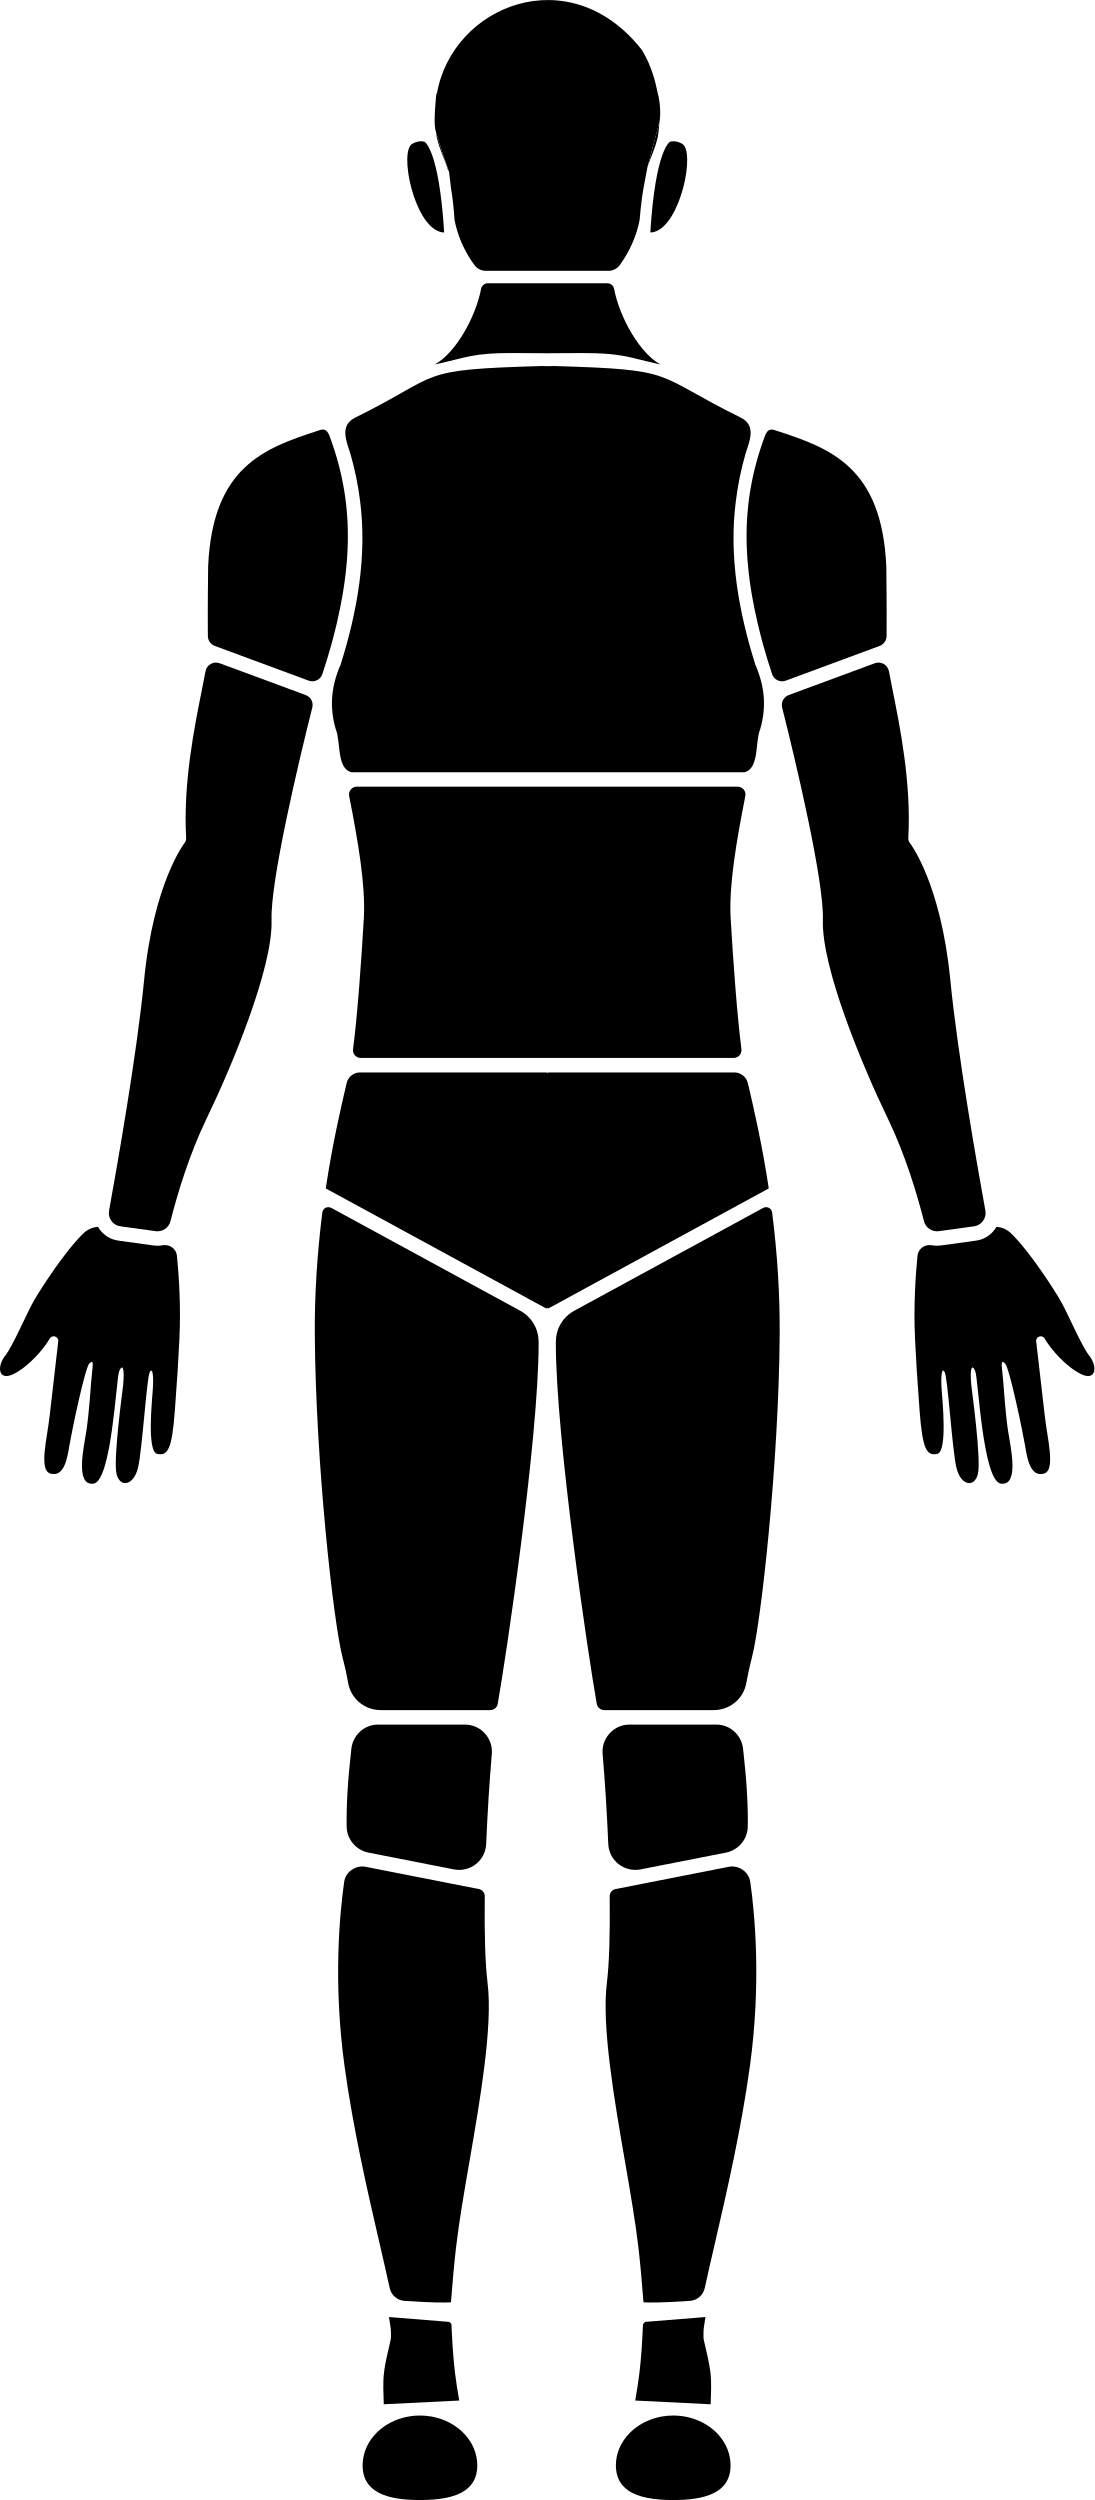
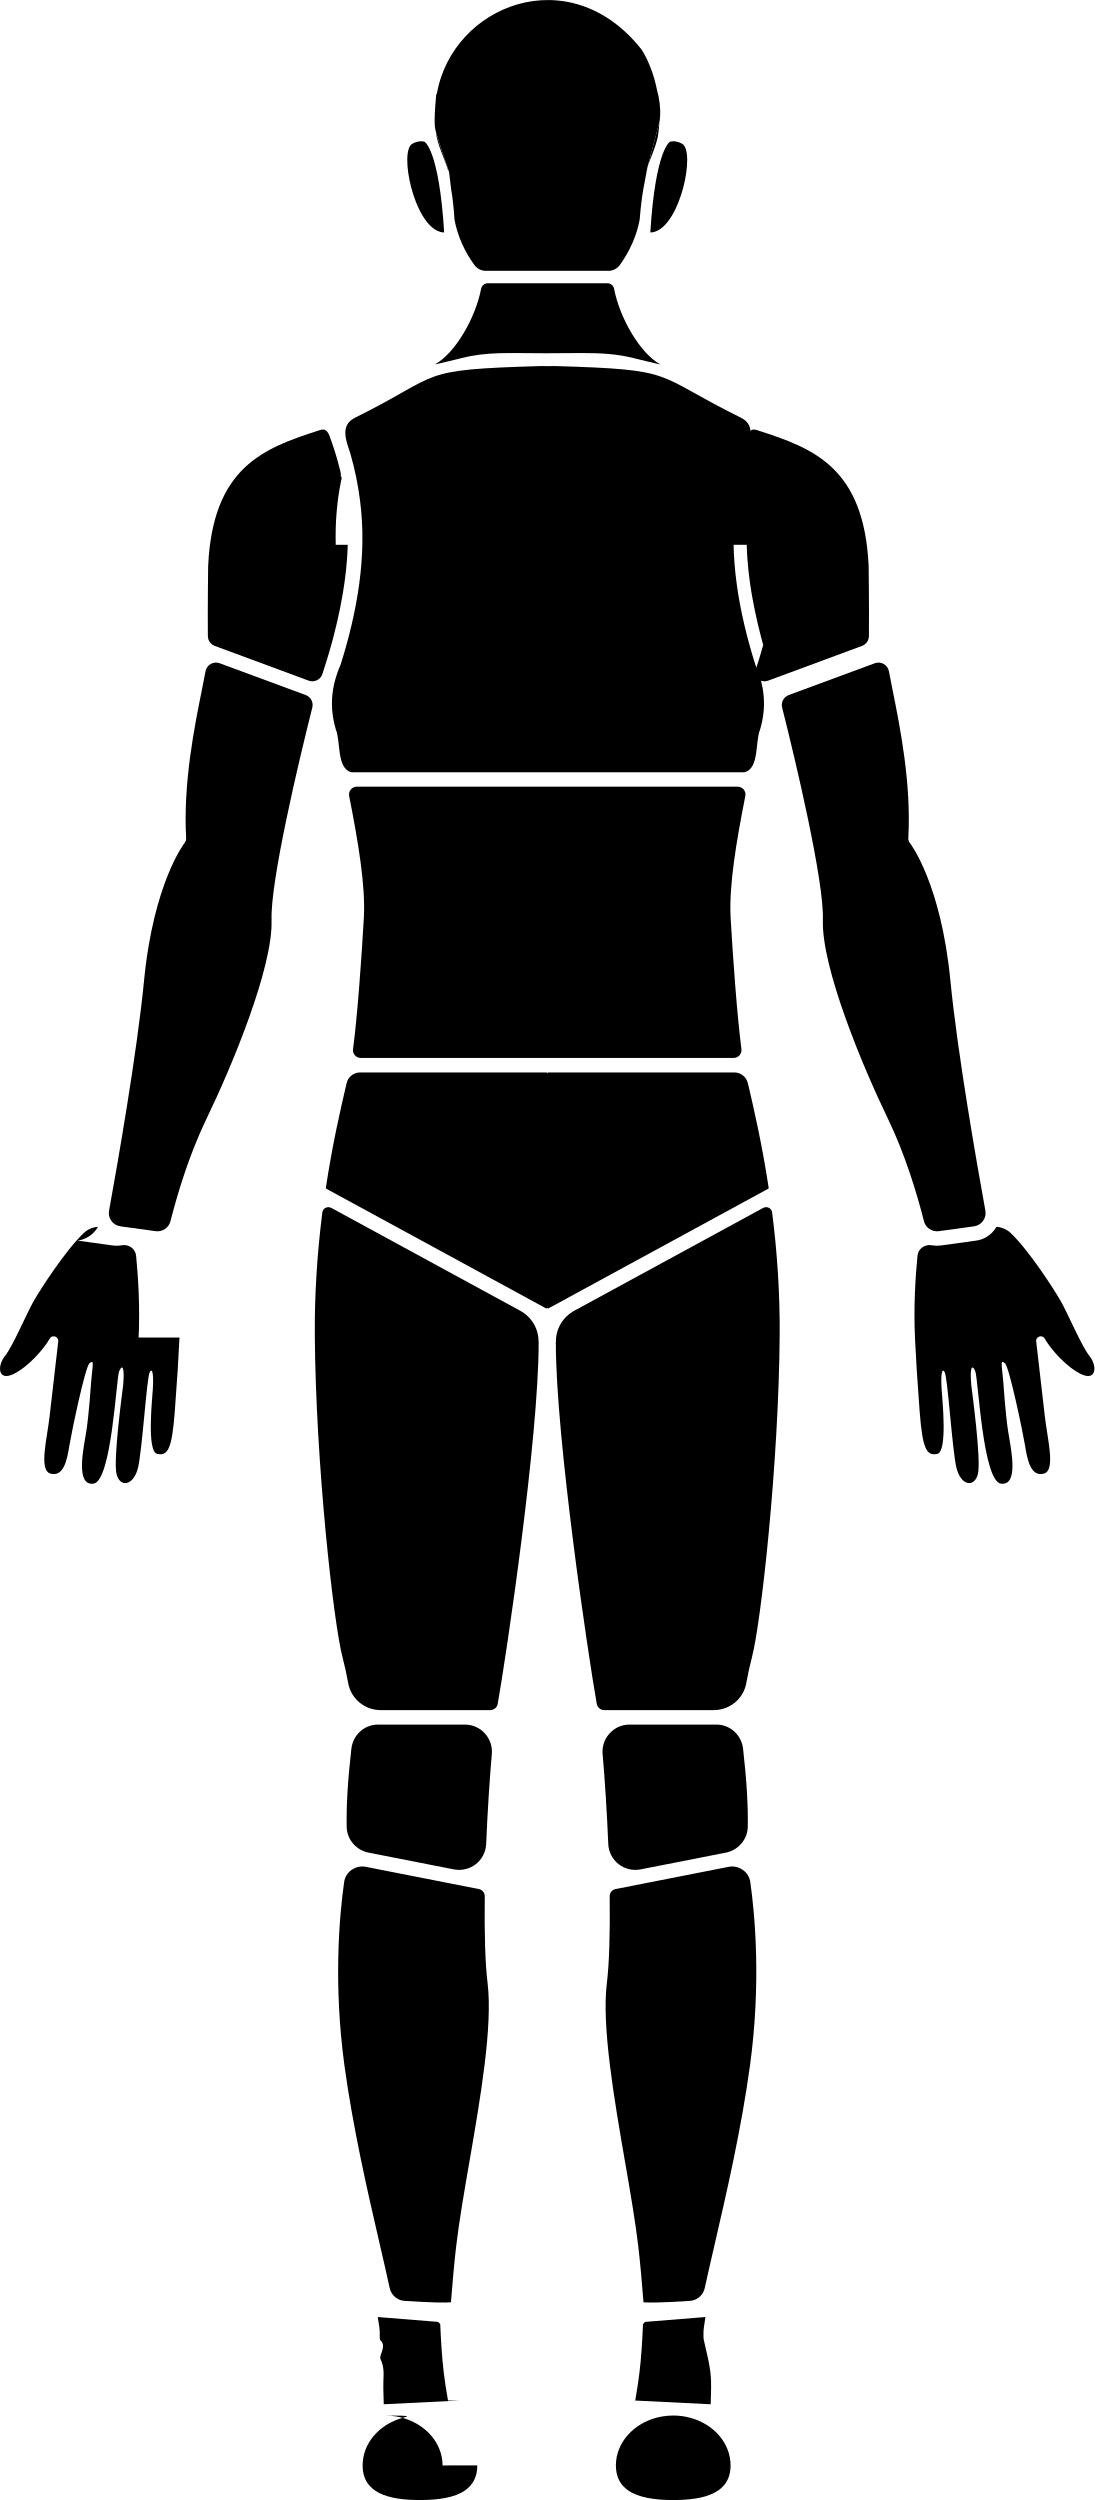
<svg xmlns="http://www.w3.org/2000/svg" id="Layer_2" width="261.58" height="597.52" viewBox="0 0 261.58 597.52">
  <g id="Layer_1-2">
    <path id="bp-thigh-left-back" d="M128.74,320.59v.41c0,22.77-7.76,74.87-9.78,86.23-.16.87-.91,1.5-1.79,1.5h-26.18c-3.85,0-7.13-2.73-7.78-6.51-.36-2.04-.81-4.1-1.34-6.11-2.15-8.15-6.43-46.37-6.63-77.24-.06-9.34.54-19.12,1.8-29.08.06-.49.35-.9.78-1.11.22-.11.44-.16.66-.16s.46.06.67.17c0,0,0,0,.02,0l45.17,24.59c2.69,1.47,4.37,4.26,4.38,7.3Z" />
    <path id="bp-calf-left-back" d="M112.18,516.74c-1.28,7.4-2.48,14.39-3.16,20.21-.44,3.78-.85,8.26-1.24,13.32-1.24.09-4.21.12-11.09-.34-1.73-.11-3.18-1.37-3.55-3.06-.66-3.05-1.47-6.58-2.42-10.67-2.81-12.17-6.32-27.33-8.4-42.56-2.67-19.66-1.19-35.88-.07-43.79.16-1.19.79-2.23,1.78-2.92.76-.54,1.64-.83,2.55-.83.29,0,.58.03.86.09l20.4,4.01s.09.02.13.03c.03,0,.08,0,.11.02l6.37,1.25c.83.16,1.42.9,1.41,1.74-.11,9.1.11,16.09.68,20.78,1.25,10.27-1.73,27.52-4.36,42.74Z" />
-     <path id="bp-hand-left-back" d="M42.9,319.68c-.25,5.13-.51,9.58-1.12,17.61-.69,9.18-1.71,10.72-4.21,10.2-2.52-.53-1.2-13.07-1.05-15.37.21-3.14,0-5.44-.72-4.18-.74,1.25-1.79,18.61-2.82,22.89-1.05,4.29-4.3,4.81-5.12,1.47-.85-3.35,1.42-19.84,1.57-21.22.41-4.38-.22-5.12-.95-3.34-.72,1.78-1.78,26.34-6.16,26.87-4.4.52-2.31-8.58-1.67-12.65.62-4.08,1.04-10.45,1.14-11.71.29-3.75.86-5.56-.42-4.39-1.04.94-4.27,16.51-4.81,19.76-.51,3.24-1.33,7.45-4.49,6.58-2.88-.79-.79-8.36-.19-13.9.38-3.48,1.44-12.53,2.04-17.69.14-1.17-1.42-1.7-2.02-.69-.01.02-.03.05-.04.07-1.46,2.51-5.1,6.72-8.7,8.45-3.65,1.73-3.93-1.97-1.88-4.47,1.73-2.15,5.24-10.35,6.81-13.07,1.57-2.72,7.43-11.89,11.91-16.18,0-.02.03-.03.03-.03.95-.89,2.15-1.38,3.39-1.47.11.21.24.41.38.6,1.08,1.48,2.67,2.45,4.5,2.7l8.41,1.16c.31.04.61.06.92.06.41,0,.81-.04,1.2-.11,1.68-.31,3.29.8,3.46,2.5.5,4.96.95,12.4.6,19.55Z" />
-     <path id="bp-shoulder-left-back" d="M83.11,130.21c0,.25,0,.51-.03.77,0,.33-.03.66-.04.99-.03.59-.07,1.18-.11,1.79-.06.75-.12,1.51-.21,2.28-.03.35-.07.69-.11,1.04-.16,1.41-.36,2.84-.6,4.31-.06.37-.12.74-.19,1.11-.32,1.86-.72,3.8-1.17,5.79-.09.4-.18.79-.28,1.2-.21.87-.43,1.76-.66,2.66-.17.66-.35,1.34-.54,2.02-.62,2.22-1.32,4.51-2.11,6.9v.02c-.45,1.37-1.94,2.09-3.29,1.59l-22.43-8.3c-.99-.37-1.65-1.3-1.66-2.35-.07-6.22.07-16.67.07-16.75,1.09-23.6,13.21-28.13,26.32-32.36,1.16-.42,2.01-.53,2.71,1.33.41,1.12.8,2.25,1.17,3.4.09.3.19.6.28.9.29.97.57,1.94.82,2.93.1.39.21.79.29,1.18.04.15.08.3.11.45.08.35.16.69.23,1.04.1.48.21.97.29,1.45.08.4.16.8.22,1.21.03.15.06.3.08.46.09.52.17,1.04.24,1.56.09.59.16,1.18.22,1.78.05.44.09.89.13,1.34.04.4.08.8.1,1.21.03.45.07.9.09,1.35.03.59.06,1.18.07,1.78.03,1.29.03,2.59,0,3.93Z" />
+     <path id="bp-hand-left-back" d="M42.9,319.68c-.25,5.13-.51,9.58-1.12,17.61-.69,9.18-1.71,10.72-4.21,10.2-2.52-.53-1.2-13.07-1.05-15.37.21-3.14,0-5.44-.72-4.18-.74,1.25-1.79,18.61-2.82,22.89-1.05,4.29-4.3,4.81-5.12,1.47-.85-3.35,1.42-19.84,1.57-21.22.41-4.38-.22-5.12-.95-3.34-.72,1.78-1.78,26.34-6.16,26.87-4.4.52-2.31-8.58-1.67-12.65.62-4.08,1.04-10.45,1.14-11.71.29-3.75.86-5.56-.42-4.39-1.04.94-4.27,16.51-4.81,19.76-.51,3.24-1.33,7.45-4.49,6.58-2.88-.79-.79-8.36-.19-13.9.38-3.48,1.44-12.53,2.04-17.69.14-1.17-1.42-1.7-2.02-.69-.01.02-.03.05-.04.07-1.46,2.51-5.1,6.72-8.7,8.45-3.65,1.73-3.93-1.97-1.88-4.47,1.73-2.15,5.24-10.35,6.81-13.07,1.57-2.72,7.43-11.89,11.91-16.18,0-.02.03-.03.03-.03.95-.89,2.15-1.38,3.39-1.47-.11.21-.24.41-.38.6-1.08,1.48-2.67,2.45-4.5,2.7l8.41,1.16c.31.04.61.06.92.06.41,0,.81-.04,1.2-.11,1.68-.31,3.29.8,3.46,2.5.5,4.96.95,12.4.6,19.55Z" />
+     <path id="bp-shoulder-left-back" d="M83.11,130.21c0,.25,0,.51-.03.77,0,.33-.03.66-.04.99-.03.59-.07,1.18-.11,1.79-.06.75-.12,1.51-.21,2.28-.03.35-.07.69-.11,1.04-.16,1.41-.36,2.84-.6,4.31-.06.37-.12.74-.19,1.11-.32,1.86-.72,3.8-1.17,5.79-.09.4-.18.79-.28,1.2-.21.87-.43,1.76-.66,2.66-.17.66-.35,1.34-.54,2.02-.62,2.22-1.32,4.51-2.11,6.9v.02c-.45,1.37-1.94,2.09-3.29,1.59l-22.43-8.3c-.99-.37-1.65-1.3-1.66-2.35-.07-6.22.07-16.67.07-16.75,1.09-23.6,13.21-28.13,26.32-32.36,1.16-.42,2.01-.53,2.71,1.33.41,1.12.8,2.25,1.17,3.4.09.3.19.6.28.9.29.97.57,1.94.82,2.93.1.39.21.79.29,1.18.04.15.08.3.11.45.08.35-.16.69.23,1.04-.10.48-.21.97-.29,1.45-.08.4-.16.8-.22,1.21-.03.15-.06.3-.08.46-.09.52-.17,1.04-.24,1.56-.09.59-.16,1.18-.22,1.78-.05.44-.09.89-.13,1.34-.04.4-.08.8-.1,1.21-.03.45-.07.9-.09,1.35-.03.59-.06,1.18-.07,1.78-.03,1.29-.03,2.59,0,3.93Z" />
    <path id="bp-arm-left-back" d="M64.9,219.84c.4,11.38-9.56,35.19-15.51,47.48-4.18,8.64-7.01,18.11-8.64,24.54-.4,1.6-1.93,2.62-3.56,2.4l-8.4-1.16c-.89-.12-1.66-.59-2.17-1.3-.52-.72-.72-1.59-.55-2.46,1.94-10.69,6.65-37.44,8.37-55.06,2.26-23.22,9.6-32.71,9.67-32.8.27-.33.4-.75.38-1.17-.74-13.09,1.98-26.59,3.78-35.52.33-1.61.62-3.07.85-4.35.29-1.55,1.9-2.47,3.38-1.92l20.56,7.6c1.22.45,1.9,1.75,1.58,3.01-3.16,12.48-10.07,41.58-9.73,50.73Z" />
    <path id="bp-knee-left-back" d="M117.58,418.61c0,.2,0,.4-.03.6-.56,6.44-1.04,14.07-1.35,21.51-.08,1.89-.97,3.65-2.46,4.82-1.48,1.16-3.4,1.62-5.25,1.26l-20.42-4.01c-2.96-.59-5.15-3.17-5.21-6.13-.1-5.07.26-11.18,1.12-18.71.38-3.29,3.11-5.76,6.35-5.76h20.78c1.84,0,3.53.74,4.76,2.1,1.1,1.2,1.7,2.73,1.7,4.34Z" />
-     <path id="bp-ankle-left-back" d="M109.75,573.75l-18.03.89c-.02-.63-.03-1.26-.05-1.89-.04-1.24-.08-2.41-.04-3.59.04-1.62.27-3.33.71-5.38.16-.69.31-1.38.47-2.07.19-.81.38-1.62.55-2.44.05-.22.08-.47.08-.7v-1.16c0-.59-.14-1.65-.47-3.62l14.41,1.16.52.53c.16,3.75.38,7.73.85,11.65.24,1.98.56,4.09,1.01,6.62Z" />
+     <path id="bp-ankle-left-back" d="M109.75,573.75l-18.03.89c-.02-.63-.03-1.26-.05-1.89-.04-1.24-.08-2.41-.04-3.59.04-1.62.27-3.33-.71-5.38-.16-.69.31-1.38.47-2.07.19-.81.38-1.62-.55-2.44-.05-.22-.08-.47-.08-.7v-1.16c0-.59-.14-1.65-.47-3.62l14.41,1.16.52.53c.16,3.75.38,7.73.85,11.65.24,1.98.56,4.09,1.01,6.62Z" />
    <path id="bp-upper-back" d="M131.13,184.57c17.58,0,35.17,0,46.84,0,3.57-.94,2.48-7.41,3.72-10.28,1.58-5.44,1.05-10.36-1.17-15.46-3.97-12.65-6.37-25.96-4.63-39.21.47-3.76,1.24-7.49,2.29-11.14.93-2.92,2.67-6.78-1.09-8.64-21.32-10.54-14.75-11.48-44.44-12.35-.55,0-1.12.01-1.68.02-.56,0-1.12,0-1.68-.02-30.4.88-23.12,1.81-44.44,12.35-3.76,1.86-2.02,5.72-1.09,8.64,1.04,3.65,1.82,7.38,2.29,11.14,1.73,13.25-.66,26.56-4.63,39.21-2.23,5.1-2.75,10.03-1.17,15.46,1.23,2.86.15,9.34,3.72,10.28,11.67,0,29.26,0,46.84,0" />
    <path id="bp-lower-back" d="M176.3,188.02h-91.01c-1.18,0-2.07,1.08-1.84,2.23,2.19,11.07,3.92,21.42,3.52,28.99-.58,10.25-1.55,23.6-2.59,31.51-.15,1.12.73,2.11,1.86,2.11h89.11c1.13,0,2-.99,1.86-2.11-1.03-7.91-2-21.27-2.59-31.51-.4-7.57,1.33-17.92,3.52-28.99.23-1.16-.66-2.23-1.84-2.23Z" />
    <path id="bp-pelvis-back" d="M178.87,259.47c-.05-.21-.1-.41-.14-.6-.35-1.5-1.69-2.55-3.22-2.55h-44.5c-.12,0-.22.1-.22.22,0-.12-.1-.22-.22-.22h-44.5c-1.54,0-2.87,1.05-3.22,2.55-.05.2-.09.4-.14.6-1.29,5.53-3.23,13.88-4.83,24.43-.02.09.03.18.11.22l2.85,1.55,45.17,24.59s.08.04.11.07l4.37,2.37s.08.03.12.03c.1-.02.19-.1.19-.22,0,.11.09.2.19.22.04,0,.09,0,.12-.03l4.37-2.37s.08-.05.11-.07l45.17-24.59,2.85-1.55c.08-.03.13-.13.11-.22-1.6-10.54-3.55-18.89-4.83-24.43Z" />
    <path id="bp-thigh-right-back" d="M132.85,320.59v.41c0,22.77,7.76,74.87,9.78,86.23.16.87.91,1.5,1.79,1.5h26.18c3.85,0,7.13-2.73,7.78-6.51.36-2.04.81-4.1,1.34-6.11,2.15-8.15,6.43-46.37,6.63-77.24.06-9.34-.54-19.12-1.8-29.08-.06-.49-.35-.9-.78-1.11-.22-.11-.44-.16-.66-.16s-.46.06-.67.17c0,0,0,0-.02,0l-45.17,24.59c-2.69,1.47-4.37,4.26-4.38,7.3Z" />
    <path id="bp-calf-right-back" d="M149.4,516.74c1.28,7.4,2.48,14.39,3.16,20.21.44,3.78.85,8.26,1.24,13.32,1.24.09,4.21.12,11.09-.34,1.73-.11,3.18-1.37,3.55-3.06.66-3.05,1.47-6.58,2.42-10.67,2.81-12.17,6.32-27.33,8.4-42.56,2.67-19.66,1.19-35.88.07-43.79-.16-1.19-.79-2.23-1.78-2.92-.76-.54-1.64-.83-2.55-.83-.29,0-.58.03-.86.09l-20.4,4.01s-.09.02-.13.03c-.03,0-.08,0-.11.02l-6.37,1.25c-.83.16-1.42.9-1.41,1.74.11,9.1-.11,16.09-.68,20.78-1.25,10.27,1.73,27.52,4.36,42.74Z" />
    <path id="bp-hand-right-back" d="M218.68,319.68c.25,5.13.51,9.58,1.12,17.61.69,9.18,1.71,10.72,4.21,10.2,2.52-.53,1.2-13.07,1.05-15.37-.21-3.14,0-5.44.72-4.18.74,1.25,1.79,18.61,2.82,22.89,1.05,4.29,4.3,4.81,5.12,1.47.85-3.35-1.42-19.84-1.57-21.22-.41-4.38.22-5.12.95-3.34.72,1.78,1.78,26.34,6.16,26.87,4.4.52,2.31-8.58,1.67-12.65-.62-4.08-1.04-10.45-1.14-11.71-.29-3.75-.86-5.56.42-4.39,1.04.94,4.27,16.51,4.81,19.76.51,3.24,1.33,7.45,4.49,6.58,2.88-.79.79-8.36.19-13.9-.38-3.48-1.44-12.53-2.04-17.69-.14-1.17,1.42-1.7,2.02-.69.01.02.03.05.04.07,1.46,2.51,5.1,6.72,8.7,8.45,3.65,1.73,3.93-1.97,1.88-4.47-1.73-2.15-5.24-10.35-6.81-13.07-1.57-2.72-7.43-11.89-11.91-16.18,0-.02-.03-.03-.03-.03-.95-.89-2.15-1.38-3.39-1.47-.11.21-.24.41-.38.6-1.08,1.48-2.67,2.45-4.5,2.7l-8.41,1.16c-.31.04-.61.06-.92.06-.41,0-.81-.04-1.2-.11-1.68-.31-3.29.8-3.46,2.5-.5,4.96-.95,12.4-.6,19.55Z" />
-     <path id="bp-shoulder-right-back" d="M178.47,130.21c0,.25,0,.51.03.77,0,.33.03.66.04.99.03.59.07,1.18.11,1.79.06.75.12,1.51.21,2.28.03.35.07.69.11,1.04.16,1.41.36,2.84.6,4.31.06.37.12.74.19,1.11.32,1.86.72,3.8,1.17,5.79.09.4.18.79.28,1.2.21.87.43,1.76.66,2.66.17.66.35,1.34.54,2.02.62,2.22,1.32,4.51,2.11,6.9v.02c.45,1.37,1.94,2.09,3.29,1.59l22.43-8.3c.99-.37,1.65-1.3,1.66-2.35.07-6.22-.07-16.67-.07-16.75-1.09-23.6-13.21-28.13-26.32-32.36-1.16-.42-2.01-.53-2.71,1.33-.41,1.12-.8,2.25-1.17,3.4-.09.3-.19.6-.28.9-.29.97-.57,1.94-.82,2.93-.1.39-.21.79-.29,1.18-.04.15-.08.3-.11.45-.08.35-.16.69-.23,1.04-.1.48-.21.97-.29,1.45-.08.4-.16.8-.22,1.21-.03.15-.06.3-.08.46-.09.52-.17,1.04-.24,1.56-.09.59-.16,1.18-.22,1.78-.05.44-.09.89-.13,1.34-.04.4-.08.8-.1,1.21-.03.45-.07.9-.09,1.35-.03.59-.06,1.18-.07,1.78-.03,1.29-.03,2.59,0,3.93Z" />
+     <path id="bp-shoulder-right-back" d="M178.47,130.21c0,.25,0,.51.03.77,0,.33.03.66.04.99.03.59.07,1.18.11,1.79.06.75.12,1.51.21,2.28.03.35.07.69.11,1.04.16,1.41.36,2.84.6,4.31.06.37.12.74.19,1.11.32,1.86.72,3.8,1.17,5.79.09.4.18.79.28,1.2.21.87.43,1.76.66,2.66.17.66.35,1.34.54,2.02-.62,2.22-1.32,4.51-2.11,6.9v.02c.45,1.37,1.94,2.09,3.29,1.59l22.43-8.3c.99-.37,1.65-1.3,1.66-2.35.07-6.22-.07-16.67-.07-16.75-1.09-23.6-13.21-28.13-26.32-32.36-1.16-.42-2.01-.53-2.71,1.33-.41,1.12-.8,2.25-1.17,3.4-.09.3-.19.6-.28.9-.29.97-.57,1.94-.82,2.93-.1.39-.21.79-.29,1.18-.04.15-.08.3-.11.45-.08.35-.16.69-.23,1.04-.1.48-.21.97-.29,1.45-.08.4-.16.8-.22,1.21-.03.15-.06.3-.08.46-.09.52-.17,1.04-.24,1.56-.09.59-.16,1.18-.22,1.78-.05.44-.09.89-.13,1.34-.04.4-.08.8-.1,1.21-.03.45-.07.9-.09,1.35-.03.59-.06,1.18-.07,1.78-.03,1.29-.03,2.59,0,3.93Z" />
    <path id="bp-arm-right-back" d="M196.68,219.84c-.4,11.38,9.56,35.19,15.51,47.48,4.18,8.64,7.01,18.11,8.64,24.54.4,1.6,1.93,2.62,3.56,2.4l8.4-1.16c.89-.12,1.66-.59,2.17-1.3.52-.72.72-1.59.55-2.46-1.94-10.69-6.65-37.44-8.37-55.06-2.26-23.22-9.6-32.71-9.67-32.8-.27-.33-.4-.75-.38-1.17.74-13.09-1.98-26.59-3.78-35.52-.33-1.61-.62-3.07-.85-4.35-.29-1.55-1.9-2.47-3.38-1.92l-20.56,7.6c-1.22.45-1.9,1.75-1.58,3.01,3.16,12.48,10.07,41.58,9.73,50.73Z" />
    <path id="bp-knee-right-back" d="M144,418.61c0,.2,0,.4.03.6.56,6.44,1.04,14.07,1.35,21.51.08,1.89.97,3.65,2.46,4.82,1.48,1.16,3.4,1.62,5.25,1.26l20.42-4.01c2.96-.59,5.15-3.17,5.21-6.13.1-5.07-.26-11.18-1.12-18.71-.38-3.29-3.11-5.76-6.35-5.76h-20.78c-1.84,0-3.53.74-4.76,2.1-1.1,1.2-1.7,2.73-1.7,4.34Z" />
    <path id="bp-ankle-right-back" d="M151.83,573.75l18.03.89c.02-.63.03-1.26.05-1.89.04-1.24.08-2.41.04-3.59-.04-1.62-.27-3.33-.71-5.38-.16-.69-.31-1.38-.47-2.07-.19-.81-.38-1.62-.55-2.44-.05-.22-.08-.47-.08-.7v-1.16c0-.59.14-1.65.47-3.62l-14.41,1.16-.52.53c-.16,3.75-.38,7.73-.85,11.65-.24,1.98-.56,4.09-1.01,6.62Z" />
    <path id="bp-ear-back" d="M105.19,55.41c-6.32-1.81-9.88-19.39-6.61-21.07.85-.44,1.55-.59,2.13-.57.28,0,.52.04.74.11,0,0,3.48,1.73,4.71,21.68-.33,0-.65-.05-.97-.14ZM163.01,34.34c-.85-.44-1.55-.59-2.13-.57-.28,0-.52.04-.74.11,0,0-3.48,1.73-4.71,21.68.33,0,.65-.05.97-.14,6.32-1.81,9.88-19.39,6.61-21.07Z" />
    <path id="bp-neck-back" d="M157.77,87.06c.31.18-5.89-1.37-6.24-1.45-4.14-1.05-7.95-1.23-12.63-1.23-2.42,0-5.06.05-8.11.05h-.51c-8.91,0-13.78-.41-20.05,1.18-.35.08-6.55,1.63-6.24,1.45,4.74-2.6,9.64-10.96,11-18.04.15-.77.84-1.32,1.62-1.32h28.54c.79,0,1.48.55,1.62,1.32,1.36,7.08,6.26,15.44,11,18.04Z" />
    <path d="M154.79,39.77c.79-2.32,1.67-3.91,2.42-7,.01-.04.02-.07.02-.11.2-1.18.32-2.33.37-3.47l-2.81,10.58ZM104.36,32.66s.01.07.01.11c.84,3.43,1.83,5.01,2.68,7.79.05.16.14.3.26.42-.15-.44-2.37-6.65-3.12-9.42.05.36.1.73.17,1.1Z" />
    <path id="bp-head-back" d="M157.6,29.19l-2.81,10.58-.03.11-.98,5.21c-.35,2-.65,4.42-.89,7.34l-.02.16c-.69,3.67-2.32,7.41-4.72,10.74-.63.87-1.64,1.4-2.71,1.4h-29.35c-1.07,0-2.08-.53-2.71-1.39-2.42-3.32-4.04-7.07-4.73-10.73l-.02-.17c-.21-3.13-.49-5.47-.82-7.33l-.49-4.1s0,0,0-.02c-.15-.44-2.37-6.65-3.12-9.42-.09-.34-.16-.63-.2-.85-.38-2.07.29-8.31.29-8.31,0,0,.04,0,.13-.02,3.68-21.11,31.67-32.35,48.86-10.62l.14.19c1.51,2.4,2.87,5.81,3.61,9.55,1.27,4.59.58,7.69.58,7.69Z" />
-     <path id="bp-foot-left-back" d="M114.08,589.25c0,2.76-1.08,4.66-2.88,5.94-2.5,1.77-6.43,2.34-10.83,2.34-7.57,0-13.7-1.68-13.7-8.27,0-5.33,4.01-9.84,9.55-11.37,1.3-.36,2.7-.56,4.15-.56.9,0,1.77.08,2.61.22,4.75.8,8.63,3.74,10.26,7.61,0,0,0,0,0,0,.54,1.28.84,2.66.84,4.1Z" />
+     <path id="bp-foot-left-back" d="M114.08,589.25c0,2.76-1.08,4.66-2.88,5.94-2.5,1.77-6.43,2.34-10.83,2.34-7.57,0-13.7-1.68-13.7-8.27,0-5.33,4.01-9.84,9.55-11.37,1.3-.36,2.7-.56-4.15-.56.9,0,1.77.08,2.61.22,4.75.8,8.63,3.74,10.26,7.61,0,0,0,0,0,0,.54,1.28,.84,2.66,.84,4.1Z" />
    <path id="bp-foot-right-back" d="M147.2,589.25c0,2.76,1.08,4.66,2.88,5.94,2.5,1.77,6.43,2.34,10.83,2.34,7.57,0,13.7-1.68,13.7-8.27,0-5.33-4.01-9.84-9.55-11.37-1.3-.36-2.7-.56-4.15-.56-.9,0-1.77.08-2.61.22-4.75.8-8.63,3.74-10.26,7.61,0,0,0,0,0,0-.54,1.28-.84,2.66-.84,4.1Z" />
  </g>
</svg>
